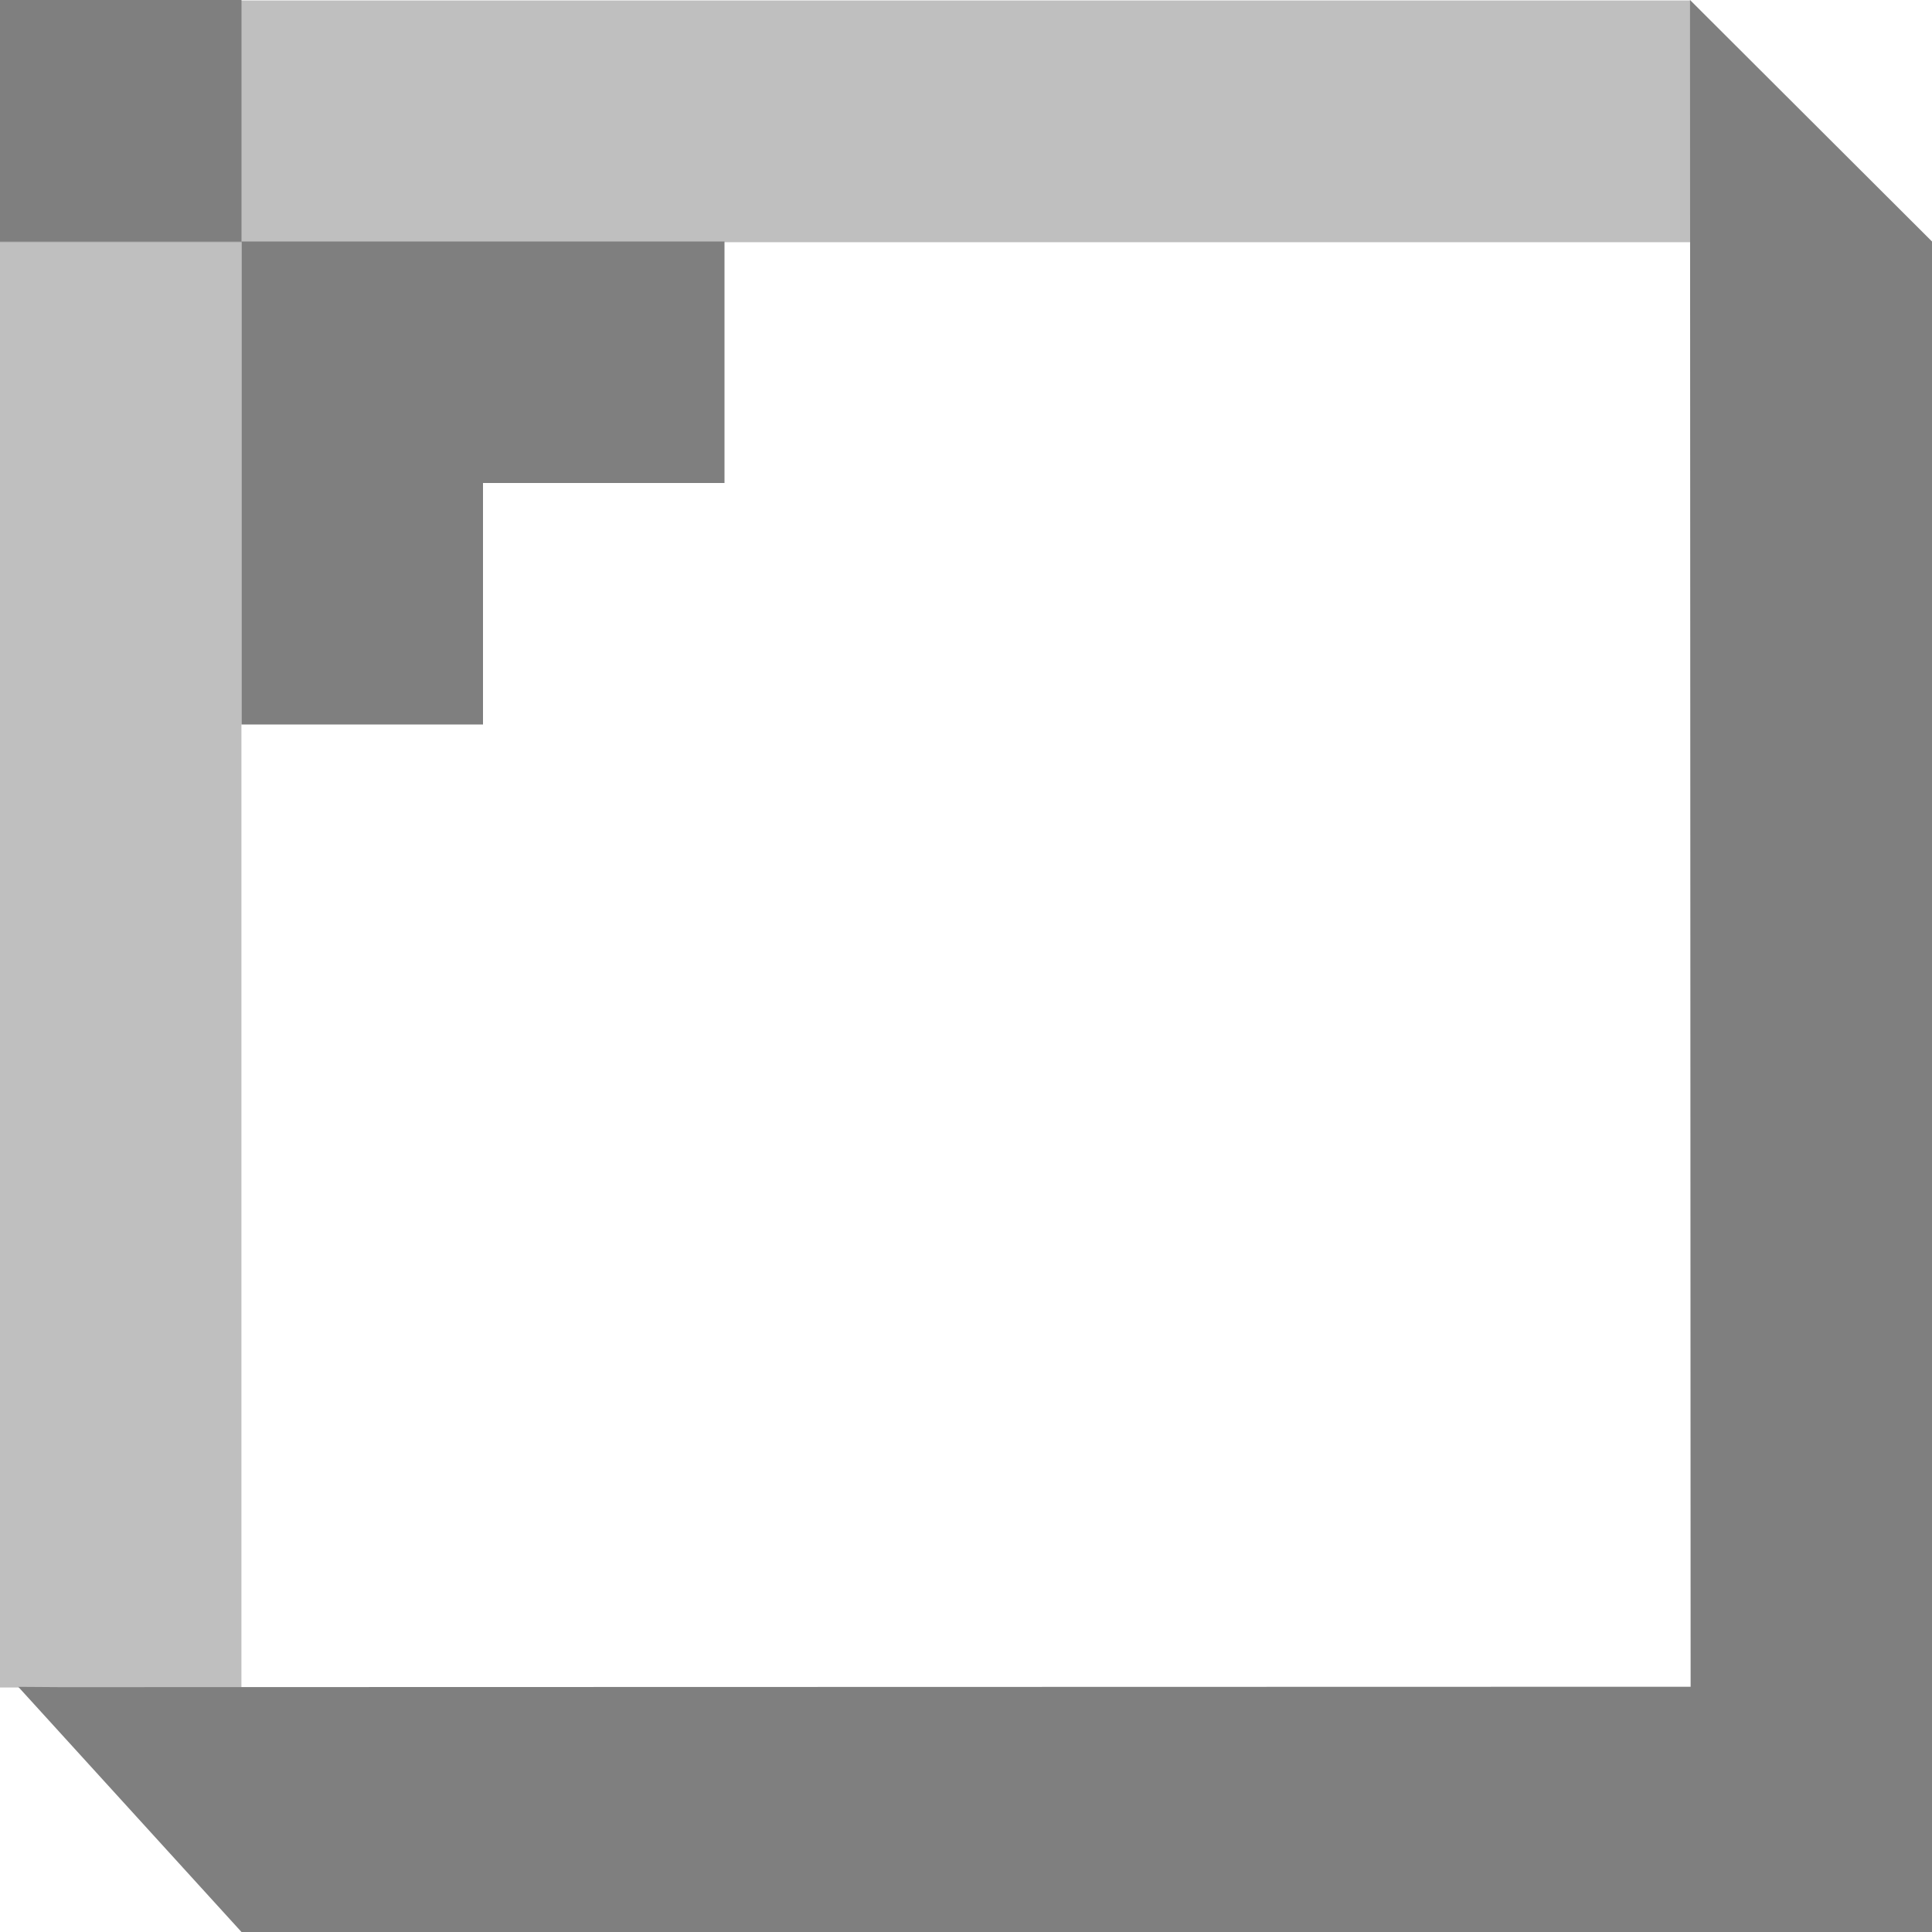
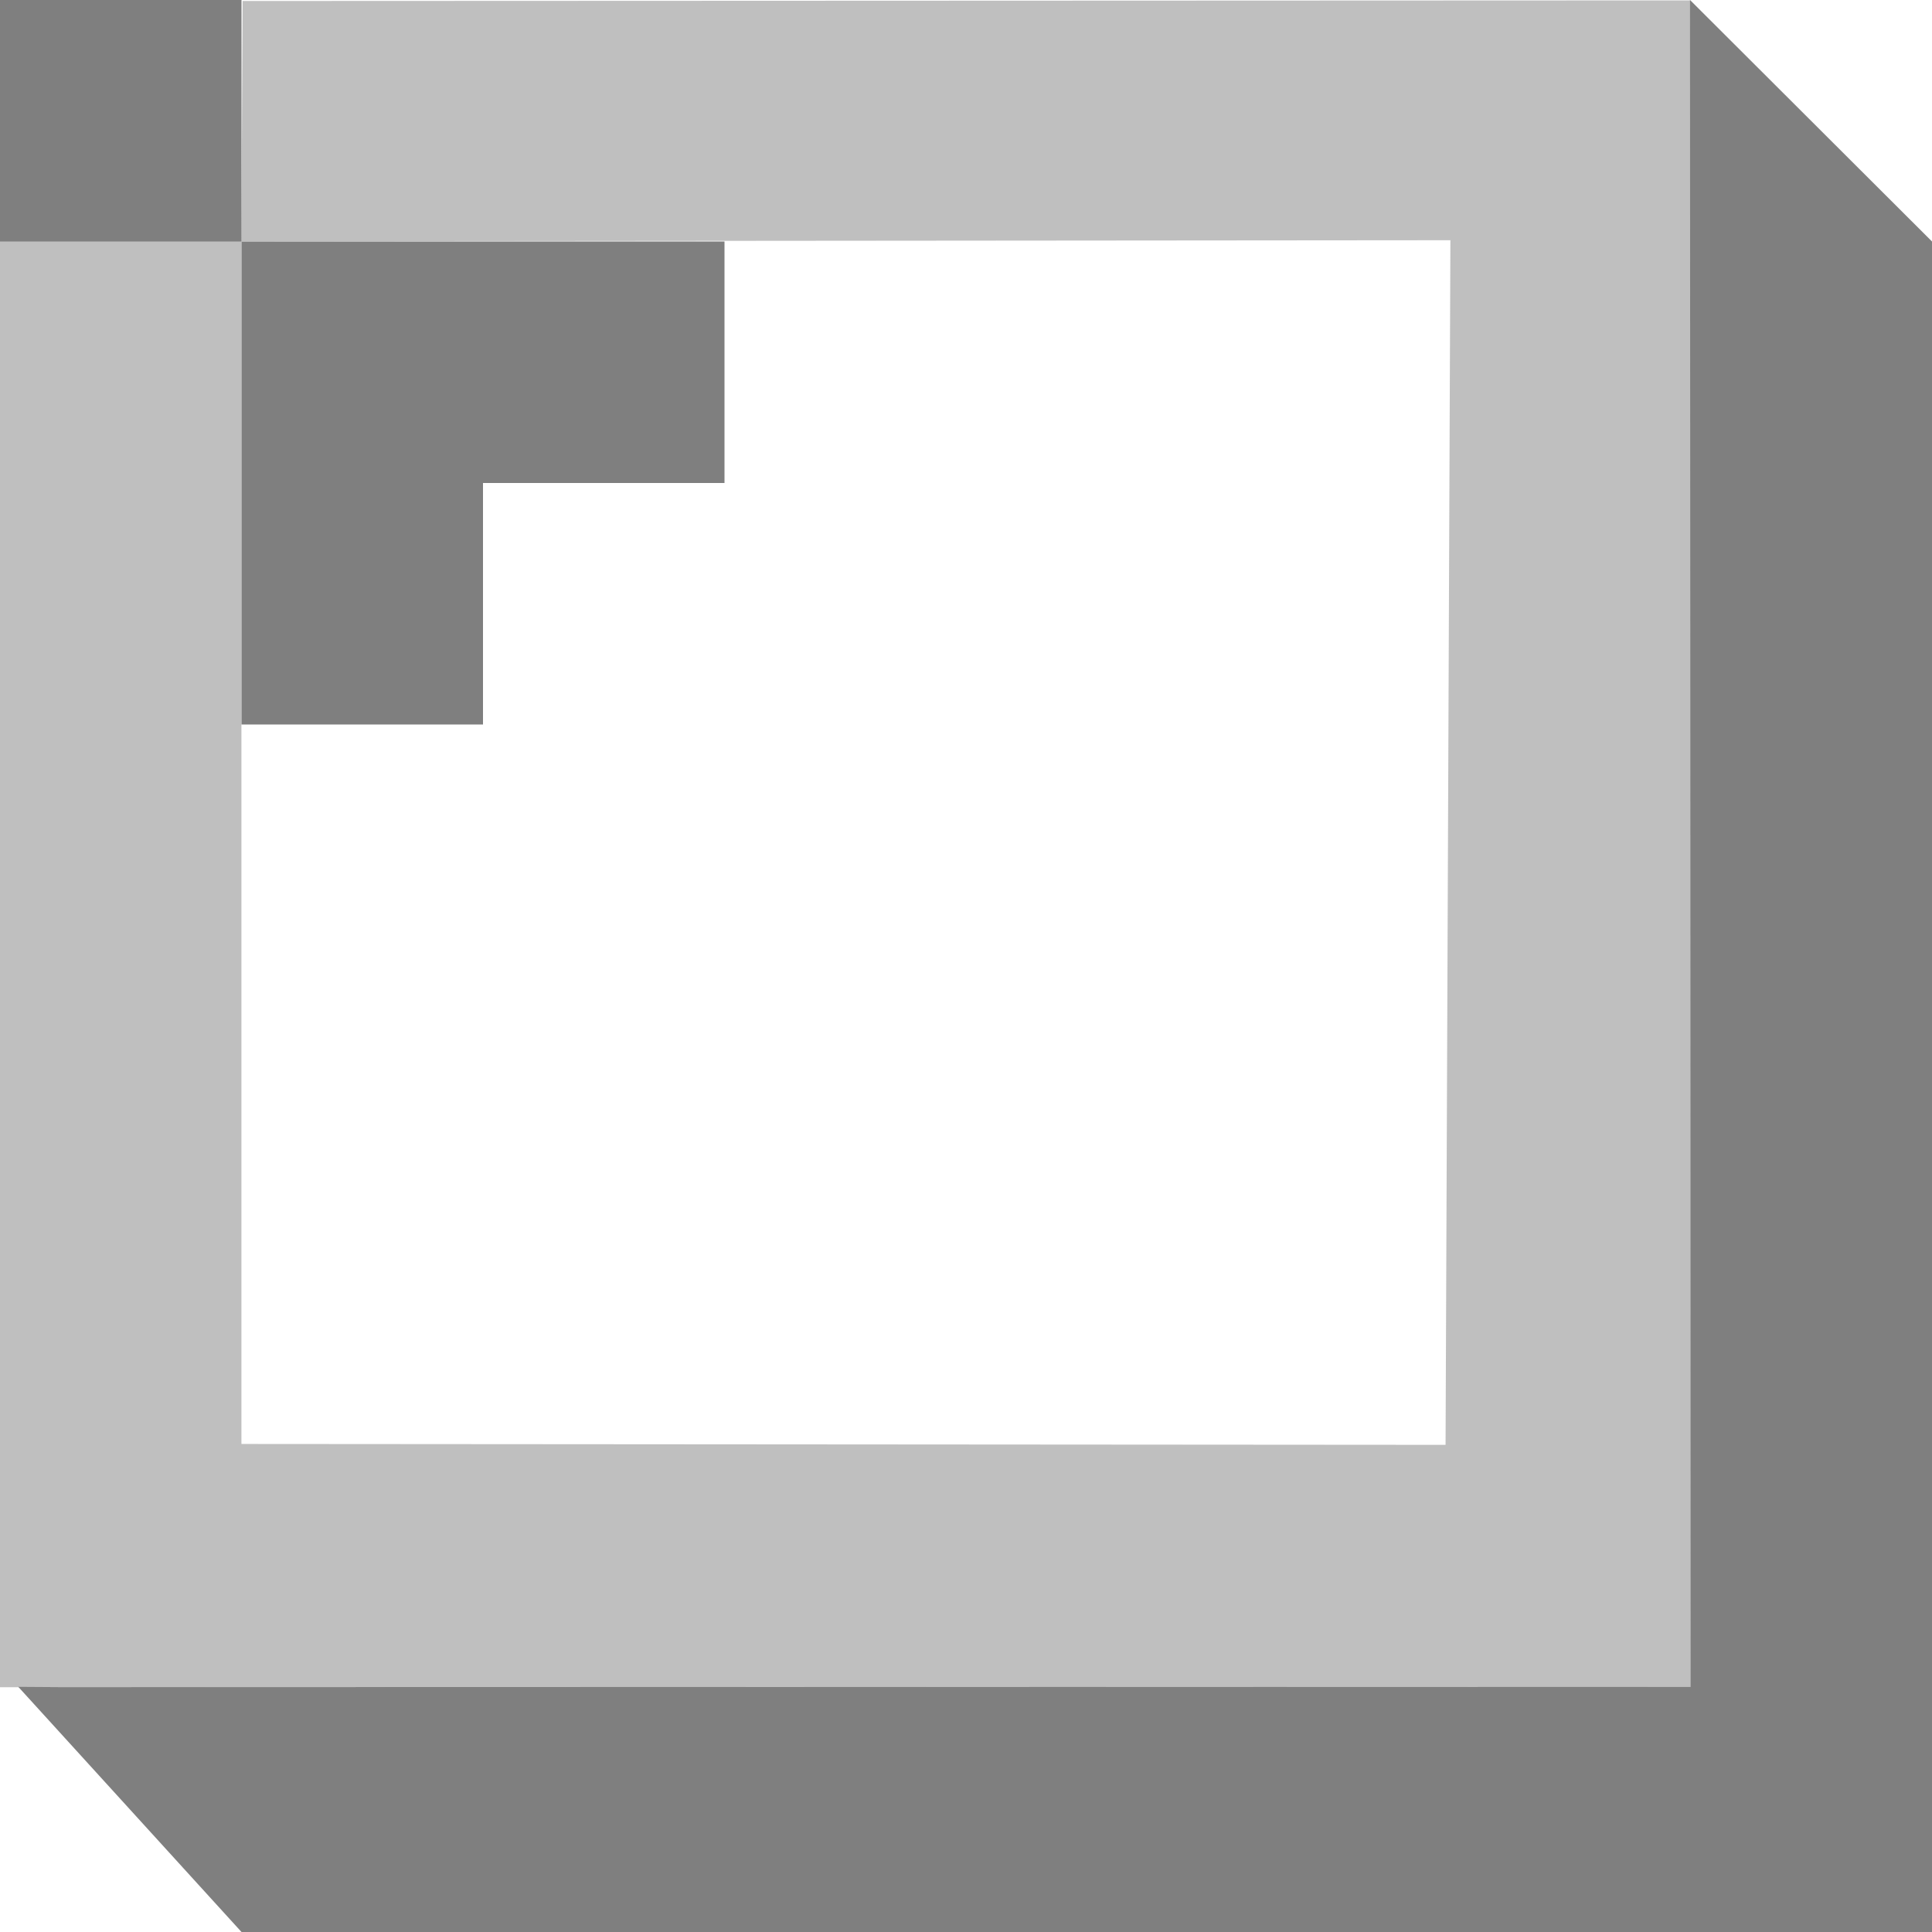
<svg xmlns="http://www.w3.org/2000/svg" version="1.1" width="144" height="144" viewBox="0,0,144,144">
-   <g transform="translate(-168,-108)">
+   <g transform="translate(-168,-108.0002)">
    <g stroke="none" stroke-miterlimit="10">
      <path d="M312,252h-126l-16.637,-18.273l3.143,0.021l121.503,-0.028l-0.046,-125.721l18.037,18z" fill="#7f7f7f" />
-       <path d="M168,126.053v-18.018h126v18.018z" fill-opacity="0.502" fill="#808080" />
      <path d="M168,126v-18h18v18z" fill="#7f7f7f" />
      <path d="M222,126v18h-18v18h-18v-18v-18z" fill="#7f7f7f" />
-       <path d="M168,233.776v-107.809h17.995v107.809z" fill-opacity="0.502" fill="#808080" />
+       <path d="M168,233.755v-107.809h17.995v89.679l89.749,0.065l0.36,-89.784l-90.111,0.077l0.09,-17.909l107.899,-0.045l0.045,125.69z" fill-opacity="0.502" fill="#808080" />
    </g>
  </g>
</svg>
